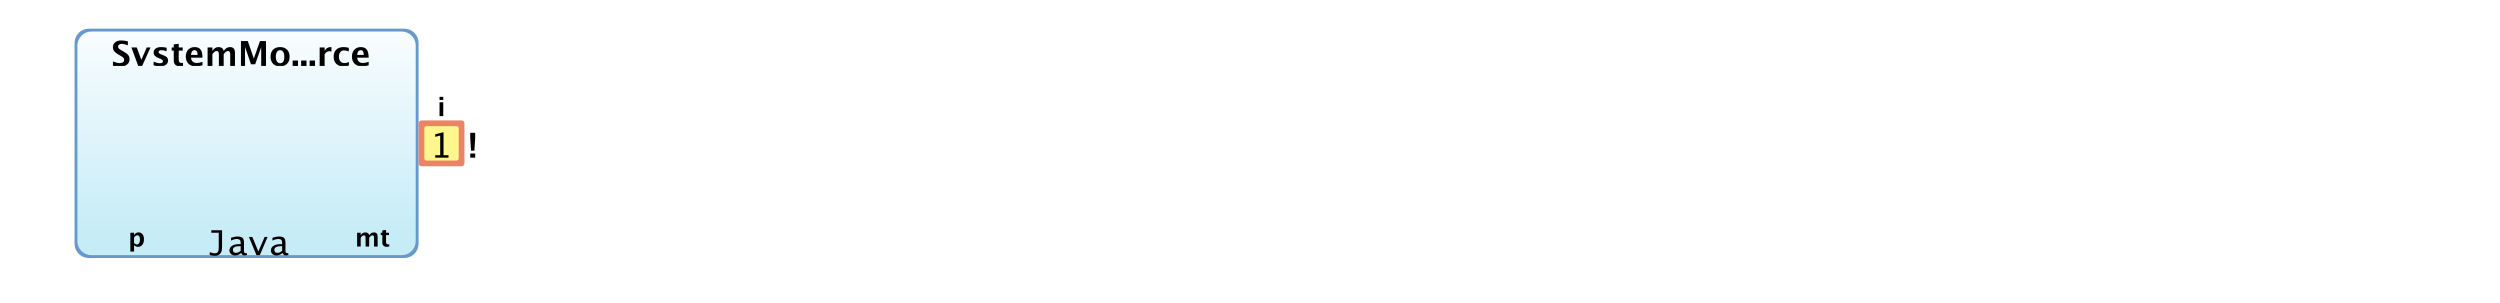
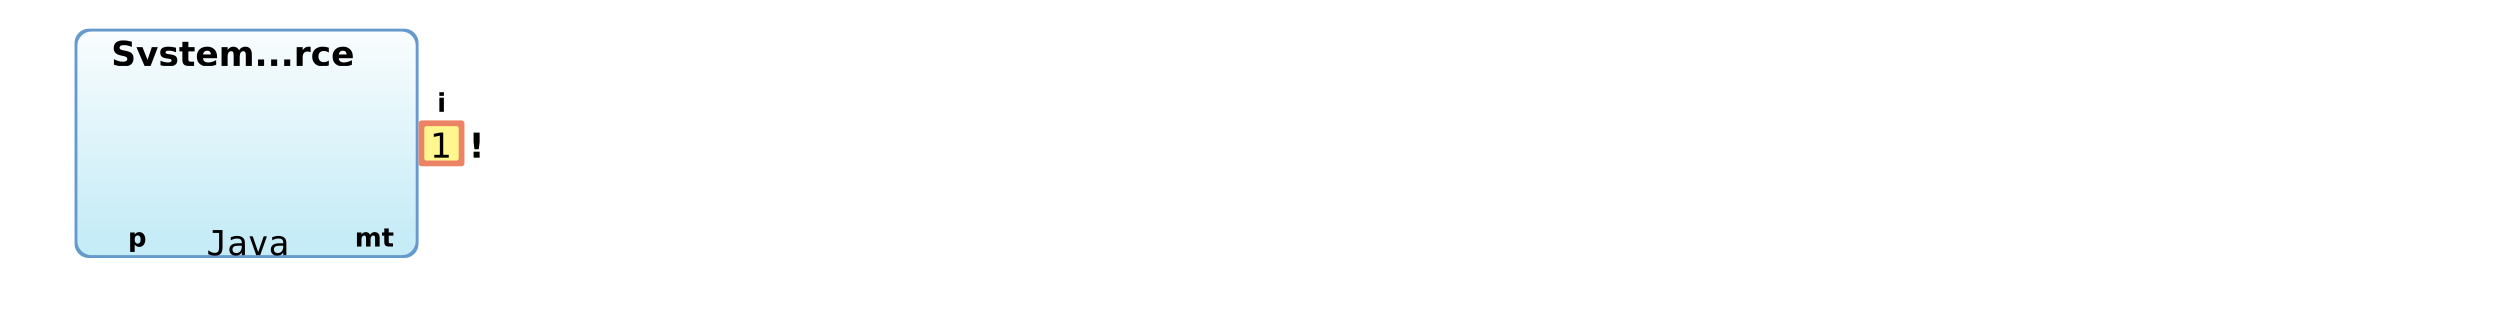
<svg xmlns="http://www.w3.org/2000/svg" style="fill-opacity:1; color-rendering:auto; color-interpolation:auto; text-rendering:auto; stroke:black; stroke-linecap:square; stroke-miterlimit:10; shape-rendering:auto; stroke-opacity:1; fill:black; stroke-dasharray:none; font-weight:normal; stroke-width:1; font-family:'Dialog'; font-style:normal; stroke-linejoin:miter; font-size:12; stroke-dashoffset:0; image-rendering:auto;">
  <defs id="genericDefs" />
  <g>
    <defs id="defs1">
      <linearGradient x1="26" gradientUnits="userSpaceOnUse" x2="26" y1="10" y2="82" id="linearGradient1" spreadMethod="pad">
        <stop style="stop-opacity:1; stop-color:rgb(250,253,254);" offset="0%" />
        <stop style="stop-opacity:1; stop-color:rgb(198,236,247);" offset="100%" />
      </linearGradient>
      <clipPath clipPathUnits="userSpaceOnUse" id="clipPath1">
        <path d="M38.8 11 L133.2 11 L133.2 23 L38.8 23 L38.8 11 Z" />
      </clipPath>
    </defs>
    <g style="fill:rgb(0,0,0); fill-opacity:0; stroke-opacity:0; stroke:rgb(0,0,0);">
      <rect x="0" width="872" height="100" y="0" style="stroke:none;" />
    </g>
    <g style="fill:rgb(102,153,204); stroke:rgb(102,153,204);">
      <rect x="26" y="10" width="120" style="stroke:none;" rx="5" ry="5" height="80" />
      <rect x="27" y="11" width="118" style="fill:url(#linearGradient1); stroke:none;" rx="4.875" ry="4.875" height="78" />
    </g>
    <g style="font-family:sans-serif; font-weight:bold;">
-       <path d="M39.394 22.922 L39.394 21.438 Q40.8 22.016 41.8 22.016 Q42.487 22.016 42.894 21.711 Q43.3 21.406 43.3 20.859 Q43.3 20.438 43.042 20.148 Q42.784 19.859 42.081 19.469 L41.503 19.141 Q40.347 18.484 39.862 17.883 Q39.378 17.281 39.378 16.484 Q39.378 15.406 40.167 14.758 Q40.956 14.109 42.253 14.109 Q43.284 14.109 44.597 14.406 L44.597 15.797 Q43.253 15.297 42.487 15.297 Q41.894 15.297 41.534 15.562 Q41.175 15.828 41.175 16.266 Q41.175 16.625 41.425 16.891 Q41.675 17.156 42.362 17.562 L42.987 17.906 Q44.237 18.609 44.714 19.195 Q45.191 19.781 45.191 20.641 Q45.191 21.844 44.292 22.531 Q43.394 23.219 41.831 23.219 Q40.784 23.219 39.394 22.922 ZM46.765 25.312 L48.218 23 L45.843 16.562 L47.702 16.562 L49.296 20.859 L51.187 16.562 L52.499 16.562 L48.531 25.312 L46.765 25.312 ZM53.573 22.797 L53.573 21.516 Q54.855 22.062 55.777 22.062 Q56.839 22.062 56.839 21.328 Q56.839 20.859 55.964 20.516 L55.37 20.281 Q54.417 19.891 54.003 19.445 Q53.589 19 53.589 18.344 Q53.589 17.438 54.292 16.93 Q54.995 16.422 56.245 16.422 Q57.027 16.422 58.12 16.641 L58.12 17.859 Q57.073 17.5 56.386 17.5 Q55.308 17.5 55.308 18.172 Q55.308 18.609 56.105 18.922 L56.605 19.109 Q57.745 19.531 58.183 19.977 Q58.62 20.422 58.62 21.109 Q58.62 22.016 57.87 22.578 Q57.12 23.141 55.917 23.141 Q54.745 23.141 53.573 22.797 ZM63.843 22.969 Q63.218 23.141 62.859 23.141 Q60.609 23.141 60.609 21.031 L60.609 17.656 L59.89 17.656 L59.89 16.562 L60.609 16.562 L60.609 15.484 L62.343 15.281 L62.343 16.562 L63.718 16.562 L63.718 17.656 L62.343 17.656 L62.343 20.812 Q62.343 21.984 63.312 21.984 Q63.531 21.984 63.843 21.906 L63.843 22.969 ZM70.628 22.781 Q69.394 23.141 68.284 23.141 Q66.675 23.141 65.737 22.227 Q64.8 21.312 64.8 19.734 Q64.8 18.234 65.652 17.328 Q66.503 16.422 67.909 16.422 Q69.316 16.422 69.972 17.312 Q70.628 18.203 70.628 20.125 L66.628 20.125 Q66.816 21.969 68.659 21.969 Q69.534 21.969 70.628 21.562 L70.628 22.781 ZM66.612 19.156 L68.925 19.156 Q68.925 17.5 67.862 17.5 Q66.784 17.5 66.612 19.156 ZM72.409 23 L72.409 16.562 L74.081 16.562 L74.081 17.781 Q74.847 16.422 76.253 16.422 Q76.972 16.422 77.441 16.781 Q77.909 17.141 78.019 17.781 Q78.925 16.422 80.191 16.422 Q81.956 16.422 81.956 18.359 L81.956 23 L80.3 23 L80.3 18.938 Q80.3 17.797 79.534 17.797 Q78.753 17.797 78.019 18.922 L78.019 23 L76.347 23 L76.347 18.938 Q76.347 17.781 75.581 17.781 Q74.816 17.781 74.081 18.922 L74.081 23 L72.409 23 ZM84.046 23 L84.046 14.328 L86.437 14.328 L88.531 20.422 L90.687 14.328 L92.781 14.328 L92.781 23 L91.109 23 L91.109 16.453 L88.999 22.422 L87.546 22.422 L85.468 16.359 L85.468 23 L84.046 23 ZM97.642 23.141 Q96.142 23.141 95.251 22.234 Q94.361 21.328 94.361 19.781 Q94.361 18.219 95.259 17.32 Q96.157 16.422 97.689 16.422 Q99.236 16.422 100.126 17.32 Q101.017 18.219 101.017 19.766 Q101.017 21.359 100.118 22.25 Q99.22 23.141 97.642 23.141 ZM97.673 22.062 Q99.173 22.062 99.173 19.766 Q99.173 18.719 98.775 18.109 Q98.376 17.5 97.689 17.5 Q97.001 17.5 96.603 18.109 Q96.204 18.719 96.204 19.781 Q96.204 20.828 96.603 21.445 Q97.001 22.062 97.673 22.062 ZM102.072 23 L102.072 21.125 L103.947 21.125 L103.947 23 L102.072 23 ZM105.036 23 L105.036 21.125 L106.911 21.125 L106.911 23 L105.036 23 ZM108.001 23 L108.001 21.125 L109.876 21.125 L109.876 23 L108.001 23 ZM111.497 23 L111.497 16.562 L113.232 16.562 L113.232 17.781 Q113.919 16.422 115.294 16.422 Q115.45 16.422 115.607 16.453 L115.607 18 Q115.247 17.859 114.919 17.859 Q113.888 17.859 113.232 18.922 L113.232 23 L111.497 23 ZM121.702 22.859 Q120.624 23.141 119.702 23.141 Q118.171 23.141 117.273 22.234 Q116.374 21.328 116.374 19.781 Q116.374 18.203 117.296 17.312 Q118.218 16.422 119.843 16.422 Q120.624 16.422 121.656 16.672 L121.656 17.922 Q120.593 17.578 119.952 17.578 Q119.171 17.578 118.695 18.18 Q118.218 18.781 118.218 19.766 Q118.218 20.781 118.734 21.391 Q119.249 22 120.093 22 Q120.874 22 121.702 21.656 L121.702 22.859 ZM128.589 22.781 Q127.355 23.141 126.245 23.141 Q124.636 23.141 123.698 22.227 Q122.761 21.312 122.761 19.734 Q122.761 18.234 123.612 17.328 Q124.464 16.422 125.87 16.422 Q127.277 16.422 127.933 17.312 Q128.589 18.203 128.589 20.125 L124.589 20.125 Q124.777 21.969 126.62 21.969 Q127.495 21.969 128.589 21.562 L128.589 22.781 ZM124.573 19.156 L126.886 19.156 Q126.886 17.5 125.823 17.5 Q124.745 17.5 124.573 19.156 Z" style="stroke:none; clip-path:url(#clipPath1);" />
+       <path d="M45.987 14.531 L45.987 16.375 Q45.269 16.062 44.581 15.898 Q43.894 15.734 43.284 15.734 Q42.487 15.734 42.097 15.953 Q41.706 16.172 41.706 16.641 Q41.706 17 41.964 17.195 Q42.222 17.391 42.909 17.531 L43.878 17.719 Q45.331 18.016 45.948 18.609 Q46.566 19.203 46.566 20.312 Q46.566 21.75 45.706 22.461 Q44.847 23.172 43.081 23.172 Q42.253 23.172 41.417 23.016 Q40.581 22.859 39.737 22.547 L39.737 20.641 Q40.581 21.078 41.362 21.305 Q42.144 21.531 42.862 21.531 Q43.612 21.531 44.003 21.289 Q44.394 21.047 44.394 20.578 Q44.394 20.172 44.128 19.953 Q43.862 19.734 43.066 19.547 L42.191 19.359 Q40.878 19.078 40.269 18.461 Q39.659 17.844 39.659 16.812 Q39.659 15.5 40.503 14.797 Q41.347 14.094 42.925 14.094 Q43.659 14.094 44.417 14.203 Q45.175 14.312 45.987 14.531 ZM47.583 16.438 L49.693 16.438 L51.458 20.891 L52.958 16.438 L55.052 16.438 L52.286 23.625 Q51.88 24.719 51.325 25.156 Q50.771 25.594 49.864 25.594 L48.646 25.594 L48.646 24.219 L49.302 24.219 Q49.833 24.219 50.075 24.047 Q50.318 23.875 50.458 23.438 L50.521 23.25 L47.583 16.438 ZM61.406 16.641 L61.406 18.234 Q60.734 17.953 60.101 17.812 Q59.468 17.672 58.921 17.672 Q58.312 17.672 58.023 17.82 Q57.734 17.969 57.734 18.281 Q57.734 18.531 57.952 18.664 Q58.171 18.797 58.749 18.875 L59.109 18.922 Q60.734 19.125 61.288 19.594 Q61.843 20.062 61.843 21.062 Q61.843 22.109 61.069 22.641 Q60.296 23.172 58.765 23.172 Q58.109 23.172 57.413 23.07 Q56.718 22.969 55.984 22.766 L55.984 21.172 Q56.609 21.469 57.273 21.625 Q57.937 21.781 58.609 21.781 Q59.234 21.781 59.538 21.609 Q59.843 21.438 59.843 21.094 Q59.843 20.812 59.632 20.68 Q59.421 20.547 58.781 20.469 L58.406 20.422 Q57.015 20.25 56.452 19.773 Q55.89 19.297 55.89 18.328 Q55.89 17.281 56.601 16.781 Q57.312 16.281 58.796 16.281 Q59.374 16.281 60.015 16.367 Q60.656 16.453 61.406 16.641 ZM65.704 14.578 L65.704 16.438 L67.876 16.438 L67.876 17.938 L65.704 17.938 L65.704 20.719 Q65.704 21.172 65.884 21.336 Q66.064 21.5 66.611 21.5 L67.689 21.5 L67.689 23 L65.892 23 Q64.642 23 64.126 22.484 Q63.611 21.969 63.611 20.719 L63.611 17.938 L62.564 17.938 L62.564 16.438 L63.611 16.438 L63.611 14.578 L65.704 14.578 ZM75.706 19.703 L75.706 20.297 L70.8 20.297 Q70.878 21.031 71.331 21.406 Q71.784 21.781 72.612 21.781 Q73.269 21.781 73.964 21.578 Q74.659 21.375 75.394 20.984 L75.394 22.594 Q74.644 22.875 73.902 23.023 Q73.159 23.172 72.409 23.172 Q70.628 23.172 69.644 22.266 Q68.659 21.359 68.659 19.719 Q68.659 18.125 69.628 17.203 Q70.597 16.281 72.3 16.281 Q73.847 16.281 74.777 17.211 Q75.706 18.141 75.706 19.703 ZM73.55 19 Q73.55 18.406 73.198 18.039 Q72.847 17.672 72.284 17.672 Q71.675 17.672 71.292 18.016 Q70.909 18.359 70.816 19 L73.55 19 ZM83.376 17.531 Q83.767 16.922 84.314 16.602 Q84.861 16.281 85.517 16.281 Q86.657 16.281 87.251 16.977 Q87.845 17.672 87.845 19 L87.845 23 L85.736 23 L85.736 19.578 Q85.736 19.5 85.736 19.422 Q85.736 19.344 85.736 19.188 Q85.736 18.484 85.532 18.172 Q85.329 17.859 84.876 17.859 Q84.282 17.859 83.954 18.352 Q83.626 18.844 83.611 19.781 L83.611 23 L81.501 23 L81.501 19.578 Q81.501 18.484 81.314 18.172 Q81.126 17.859 80.642 17.859 Q80.048 17.859 79.72 18.352 Q79.392 18.844 79.392 19.766 L79.392 23 L77.282 23 L77.282 16.438 L79.392 16.438 L79.392 17.391 Q79.782 16.844 80.282 16.562 Q80.782 16.281 81.376 16.281 Q82.064 16.281 82.587 16.609 Q83.111 16.938 83.376 17.531 ZM90.005 20.734 L92.115 20.734 L92.115 23 L90.005 23 L90.005 20.734 ZM94.564 20.734 L96.673 20.734 L96.673 23 L94.564 23 L94.564 20.734 ZM99.122 20.734 L101.232 20.734 L101.232 23 L99.122 23 L99.122 20.734 ZM108.353 18.219 Q108.072 18.094 107.798 18.031 Q107.525 17.969 107.243 17.969 Q106.447 17.969 106.009 18.492 Q105.572 19.016 105.572 19.969 L105.572 23 L103.478 23 L103.478 16.438 L105.572 16.438 L105.572 17.516 Q105.978 16.875 106.501 16.578 Q107.025 16.281 107.759 16.281 Q107.853 16.281 107.978 16.289 Q108.103 16.297 108.337 16.328 L108.353 18.219 ZM114.693 16.641 L114.693 18.359 Q114.271 18.062 113.833 17.922 Q113.396 17.781 112.943 17.781 Q112.068 17.781 111.575 18.289 Q111.083 18.797 111.083 19.719 Q111.083 20.641 111.575 21.156 Q112.068 21.672 112.943 21.672 Q113.427 21.672 113.872 21.523 Q114.318 21.375 114.693 21.094 L114.693 22.812 Q114.193 22.984 113.693 23.078 Q113.193 23.172 112.677 23.172 Q110.896 23.172 109.896 22.258 Q108.896 21.344 108.896 19.719 Q108.896 18.094 109.896 17.188 Q110.896 16.281 112.677 16.281 Q113.193 16.281 113.693 16.367 Q114.193 16.453 114.693 16.641 ZM123.056 19.703 L123.056 20.297 L118.15 20.297 Q118.228 21.031 118.681 21.406 Q119.134 21.781 119.962 21.781 Q120.618 21.781 121.314 21.578 Q122.009 21.375 122.743 20.984 L122.743 22.594 Q121.993 22.875 121.251 23.023 Q120.509 23.172 119.759 23.172 Q117.978 23.172 116.993 22.266 Q116.009 21.359 116.009 19.719 Q116.009 18.125 116.978 17.203 Q117.947 16.281 119.65 16.281 Q121.197 16.281 122.126 17.211 Q123.056 18.141 123.056 19.703 ZM120.9 19 Q120.9 18.406 120.548 18.039 Q120.197 17.672 119.634 17.672 Q119.025 17.672 118.642 18.016 Q118.259 18.359 118.165 19 L120.9 19 Z" style="stroke:none; clip-path:url(#clipPath1);" />
    </g>
    <rect width="94.4" x="38.8" height="12.0" id="sdt0" y="11.0" style="stroke-opacity:0; fill-opacity:0;" />
    <g style="font-family:'Monospaced';">
-       <path style="stroke:none;" d="M73.156 88.938 L73.156 87.953 L73.547 88.078 Q74.344 88.344 74.828 88.344 Q75.641 88.344 75.969 87.914 Q76.297 87.484 76.297 86.406 L76.297 81.188 L73.703 81.188 L73.703 80.328 L77.453 80.328 L77.453 85.797 Q77.453 86.938 77.32 87.492 Q77.188 88.047 76.812 88.469 Q76.141 89.219 74.906 89.219 Q74.234 89.219 73.156 88.938 ZM84.121 88.234 Q83.074 89.109 82.027 89.109 Q81.152 89.109 80.59 88.609 Q80.027 88.109 80.027 87.359 Q80.027 86.359 80.91 85.758 Q81.793 85.156 83.231 85.156 L83.949 85.156 L83.949 84.609 Q83.949 83.984 83.621 83.672 Q83.293 83.359 82.652 83.359 Q81.652 83.359 80.574 83.922 L80.574 82.938 Q81.809 82.5 82.902 82.5 Q84.106 82.5 84.606 82.984 Q85.106 83.469 85.106 84.641 L85.106 87.297 Q85.106 87.875 85.231 88.086 Q85.356 88.297 85.684 88.297 Q85.793 88.297 86.059 88.234 L86.152 88.922 Q85.574 89.109 85.277 89.109 Q84.84 89.109 84.559 88.891 Q84.277 88.672 84.121 88.234 ZM83.949 87.484 L83.949 85.875 L83.59 85.875 Q82.402 85.875 81.816 86.195 Q81.231 86.516 81.231 87.156 Q81.231 87.672 81.504 87.93 Q81.777 88.188 82.34 88.188 Q83.09 88.188 83.949 87.484 ZM89.461 89 L86.82 82.641 L88.008 82.641 L90.117 87.734 L92.305 82.641 L93.336 82.641 L90.617 89 L89.461 89 ZM98.582 88.234 Q97.535 89.109 96.488 89.109 Q95.613 89.109 95.051 88.609 Q94.488 88.109 94.488 87.359 Q94.488 86.359 95.371 85.758 Q96.254 85.156 97.691 85.156 L98.41 85.156 L98.41 84.609 Q98.41 83.984 98.082 83.672 Q97.754 83.359 97.113 83.359 Q96.113 83.359 95.035 83.922 L95.035 82.938 Q96.269 82.5 97.363 82.5 Q98.566 82.5 99.066 82.984 Q99.566 83.469 99.566 84.641 L99.566 87.297 Q99.566 87.875 99.691 88.086 Q99.816 88.297 100.144 88.297 Q100.254 88.297 100.519 88.234 L100.613 88.922 Q100.035 89.109 99.738 89.109 Q99.301 89.109 99.019 88.891 Q98.738 88.672 98.582 88.234 ZM98.41 87.484 L98.41 85.875 L98.051 85.875 Q96.863 85.875 96.277 86.195 Q95.691 86.516 95.691 87.156 Q95.691 87.672 95.965 87.93 Q96.238 88.188 96.801 88.188 Q97.551 88.188 98.41 87.484 Z" />
-       <path style="stroke:none;" d="M124.562 86 L124.562 81.172 L125.812 81.172 L125.812 82.078 Q126.375 81.062 127.438 81.062 Q127.984 81.062 128.336 81.328 Q128.688 81.594 128.766 82.078 Q129.438 81.062 130.406 81.062 Q131.719 81.062 131.719 82.531 L131.719 86 L130.469 86 L130.469 82.953 Q130.469 82.094 129.906 82.094 Q129.312 82.094 128.766 82.938 L128.766 86 L127.516 86 L127.516 82.953 Q127.516 82.094 126.938 82.094 Q126.359 82.094 125.812 82.938 L125.812 86 L124.562 86 ZM135.774 85.969 Q135.306 86.109 135.04 86.109 Q133.352 86.109 133.352 84.531 L133.352 81.984 L132.806 81.984 L132.806 81.172 L133.352 81.172 L133.352 80.359 L134.649 80.219 L134.649 81.172 L135.681 81.172 L135.681 81.984 L134.649 81.984 L134.649 84.359 Q134.649 85.25 135.384 85.25 Q135.54 85.25 135.774 85.188 L135.774 85.969 Z" />
+       <path style="stroke:none;" d="M72.641 88.641 L72.641 87.266 Q73.172 87.734 73.742 87.969 Q74.312 88.203 74.922 88.203 Q75.75 88.203 76.086 87.766 Q76.422 87.328 76.422 86.141 L76.422 81.25 L74.188 81.25 L74.188 80.25 L77.609 80.25 L77.609 86.141 Q77.609 87.797 76.984 88.484 Q76.359 89.172 74.922 89.172 Q74.359 89.172 73.805 89.039 Q73.25 88.906 72.641 88.641 ZM83.334 85.703 L82.975 85.703 Q82.037 85.703 81.561 86.031 Q81.084 86.359 81.084 87.016 Q81.084 87.609 81.443 87.938 Q81.803 88.266 82.428 88.266 Q83.318 88.266 83.826 87.648 Q84.334 87.031 84.35 85.938 L84.35 85.703 L83.334 85.703 ZM85.428 85.25 L85.428 89 L84.35 89 L84.35 88.031 Q84.006 88.609 83.482 88.891 Q82.959 89.172 82.209 89.172 Q81.193 89.172 80.6 88.602 Q80.006 88.031 80.006 87.094 Q80.006 86 80.74 85.43 Q81.475 84.859 82.897 84.859 L84.35 84.859 L84.35 84.688 Q84.334 83.906 83.943 83.547 Q83.553 83.188 82.693 83.188 Q82.147 83.188 81.584 83.352 Q81.022 83.516 80.49 83.812 L80.49 82.734 Q81.084 82.5 81.631 82.391 Q82.178 82.281 82.693 82.281 Q83.506 82.281 84.084 82.523 Q84.662 82.766 85.022 83.234 Q85.24 83.531 85.334 83.961 Q85.428 84.391 85.428 85.25 ZM87.043 82.438 L88.152 82.438 L90.059 87.938 L91.965 82.438 L93.09 82.438 L90.762 89 L89.371 89 L87.043 82.438 ZM97.783 85.703 L97.424 85.703 Q96.486 85.703 96.01 86.031 Q95.533 86.359 95.533 87.016 Q95.533 87.609 95.893 87.938 Q96.252 88.266 96.877 88.266 Q97.768 88.266 98.275 87.648 Q98.783 87.031 98.799 85.938 L98.799 85.703 L97.783 85.703 ZM99.877 85.25 L99.877 89 L98.799 89 L98.799 88.031 Q98.455 88.609 97.932 88.891 Q97.408 89.172 96.658 89.172 Q95.643 89.172 95.049 88.602 Q94.455 88.031 94.455 87.094 Q94.455 86 95.189 85.43 Q95.924 84.859 97.346 84.859 L98.799 84.859 L98.799 84.688 Q98.783 83.906 98.393 83.547 Q98.002 83.188 97.143 83.188 Q96.596 83.188 96.033 83.352 Q95.471 83.516 94.939 83.812 L94.939 82.734 Q95.533 82.5 96.08 82.391 Q96.627 82.281 97.143 82.281 Q97.955 82.281 98.533 82.523 Q99.111 82.766 99.471 83.234 Q99.689 83.531 99.783 83.961 Q99.877 84.391 99.877 85.25 Z" />
+       <path style="stroke:none;" d="M129.062 81.891 Q129.359 81.438 129.773 81.195 Q130.188 80.953 130.688 80.953 Q131.531 80.953 131.977 81.477 Q132.422 82 132.422 83 L132.422 86 L130.828 86 L130.828 83.438 Q130.844 83.375 130.844 83.312 Q130.844 83.25 130.844 83.141 Q130.844 82.609 130.688 82.375 Q130.531 82.141 130.188 82.141 Q129.75 82.141 129.5 82.516 Q129.25 82.891 129.25 83.578 L129.25 86 L127.672 86 L127.672 83.438 Q127.672 82.609 127.531 82.375 Q127.391 82.141 127.031 82.141 Q126.578 82.141 126.328 82.516 Q126.078 82.891 126.078 83.578 L126.078 86 L124.5 86 L124.5 81.078 L126.078 81.078 L126.078 81.797 Q126.375 81.375 126.75 81.164 Q127.125 80.953 127.578 80.953 Q128.078 80.953 128.469 81.203 Q128.859 81.453 129.062 81.891 ZM135.597 79.688 L135.597 81.078 L137.222 81.078 L137.222 82.203 L135.597 82.203 L135.597 84.297 Q135.597 84.641 135.737 84.758 Q135.878 84.875 136.284 84.875 L137.081 84.875 L137.081 86 L135.737 86 Q134.8 86 134.417 85.609 Q134.034 85.219 134.034 84.297 L134.034 82.203 L133.253 82.203 L133.253 81.078 L134.034 81.078 L134.034 79.688 L135.597 79.688 Z" />
    </g>
    <rect width="17.7" x="121.4" height="9.0" id="sdt1" y="77.0" style="stroke-opacity:0; fill-opacity:0;" />
    <g style="font-family:sans-serif; font-size:9; font-weight:bold;">
-       <path style="stroke:none;" d="M45.462 87.734 L45.462 81.172 L46.759 81.172 L46.759 82.078 Q47.259 81.062 48.337 81.062 Q49.212 81.062 49.712 81.703 Q50.212 82.344 50.212 83.453 Q50.212 84.672 49.65 85.391 Q49.087 86.109 48.134 86.109 Q47.384 86.109 46.759 85.516 L46.759 87.734 L45.462 87.734 ZM46.759 84.734 Q47.244 85.266 47.775 85.266 Q48.259 85.266 48.541 84.805 Q48.822 84.344 48.822 83.562 Q48.822 82.078 47.869 82.078 Q47.291 82.078 46.759 82.828 L46.759 84.734 Z" />
+       <path style="stroke:none;" d="M46.978 85.281 L46.978 87.875 L45.4 87.875 L45.4 81.078 L46.978 81.078 L46.978 81.797 Q47.306 81.375 47.705 81.164 Q48.103 80.953 48.603 80.953 Q49.525 80.953 50.103 81.68 Q50.681 82.406 50.681 83.547 Q50.681 84.688 50.103 85.406 Q49.525 86.125 48.603 86.125 Q48.103 86.125 47.705 85.922 Q47.306 85.719 46.978 85.281 ZM48.025 82.109 Q47.525 82.109 47.252 82.477 Q46.978 82.844 46.978 83.547 Q46.978 84.234 47.252 84.609 Q47.525 84.984 48.025 84.984 Q48.525 84.984 48.791 84.617 Q49.056 84.25 49.056 83.547 Q49.056 82.844 48.791 82.477 Q48.525 82.109 48.025 82.109 Z" />
    </g>
    <rect width="17.7" x="38.8" height="12.0" id="sdt2" y="77.0" style="stroke-opacity:0; fill-opacity:0;" />
    <g style="fill:rgb(236,131,101); font-size:9; font-weight:bold; font-family:sans-serif; stroke:rgb(236,131,101);">
      <rect x="146" y="42" width="16" style="stroke:none;" rx="1" ry="1" height="16" />
      <rect x="148" y="44" width="12" style="fill:rgb(255,247,142); stroke:none;" rx="0.75" ry="0.75" height="12" />
    </g>
    <g style="font-family:sans-serif;">
-       <path style="stroke:none;" d="M151.812 55 L151.812 54.125 L153.547 54.125 L153.547 47.281 L151.812 47.719 L151.812 46.828 L154.703 46.109 L154.703 54.125 L156.438 54.125 L156.438 55 L151.812 55 Z" />
-       <path style="stroke:none;" d="M153.312 40.5 L153.312 35.672 L154.609 35.672 L154.609 40.5 L153.312 40.5 ZM153.312 34.859 L153.312 33.781 L154.609 33.781 L154.609 34.859 L153.312 34.859 Z" />
+       <path style="stroke:none;" d="M151.484 54 L153.422 54 L153.422 47.328 L151.312 47.75 L151.312 46.672 L153.406 46.25 L154.594 46.25 L154.594 54 L156.531 54 L156.531 55 L151.484 55 L151.484 54 Z" />
+       <path style="stroke:none;" d="M153.25 34.078 L154.828 34.078 L154.828 39 L153.25 39 L153.25 34.078 ZM153.25 32.156 L154.828 32.156 L154.828 33.438 L153.25 33.438 L153.25 32.156 Z" />
    </g>
-     <rect width="16.0" x="146.0" height="11.0" id="sdt3" y="31.0" style="stroke-opacity:0; fill-opacity:0;" />
+     <rect width="16.0" x="146.0" height="12.0" id="sdt3" y="30.0" style="stroke-opacity:0; fill-opacity:0;" />
    <g style="font-family:sans-serif; font-weight:bold;">
-       <path style="stroke:none;" d="M164.016 55 L164.016 53.547 L165.75 53.547 L165.75 55 L164.016 55 ZM164.297 52.547 L164.016 48.062 L164.016 46.328 L165.75 46.328 L165.75 48.062 L165.469 52.547 L164.297 52.547 Z" />
+       <path style="stroke:none;" d="M165.188 46.25 L167.297 46.25 L167.297 49.609 L167 52.062 L165.484 52.062 L165.188 49.609 L165.188 46.25 ZM165.188 52.906 L167.297 52.906 L167.297 55 L165.188 55 L165.188 52.906 Z" />
    </g>
-     <rect width="6.0" x="162.0" height="16.0" id="sdt4" y="42.0" style="stroke-opacity:0; fill-opacity:0;" />
+     <rect width="8.0" x="162.0" height="16.0" id="sdt4" y="42.0" style="stroke-opacity:0; fill-opacity:0;" />
    <g visibility="hidden" style="stroke:none;font-style:italic;font-size:12px;font-family:'Helvetica','SansSerif';">
-       <rect x="40.8" y="1.0" width="130.26" style="fill:rgb(230,230,255);stroke:rgb(0,0,80);" rx="2.0" ry="2.0" height="17.0" />
+       <rect x="40.8" y="1.0" width="146.16" style="fill:rgb(230,230,255);stroke:rgb(0,0,80);" rx="2.0" ry="2.0" height="17.0" />
      <text x="41.8" y="14.0">SystemMonitorSource</text>
      <set attributeName="visibility" from="hidden" end="sdt0.mouseout" to="visible" begin="sdt0.mouseover" />
    </g>
    <g visibility="hidden" style="stroke:none;font-style:italic;font-size:12px;font-family:'Helvetica','SansSerif';">
-       <rect x="130.25" y="88.0" width="379.36" style="fill:rgb(230,230,255);stroke:rgb(0,0,80);" rx="2.0" ry="2.0" height="17.0" />
-       <text x="131.25" y="101.0">Operator never provides a single threaded execution context.</text>
+       <rect x="130.25" y="90.0" width="411.16" style="fill:rgb(230,230,255);stroke:rgb(0,0,80);" rx="2.0" ry="2.0" height="17.0" />
+       <text x="131.25" y="103.0">Operator never provides a single threaded execution context.</text>
      <set attributeName="visibility" from="hidden" end="sdt1.mouseout" to="visible" begin="sdt1.mouseover" />
    </g>
    <g visibility="hidden" style="stroke:none;font-style:italic;font-size:12px;font-family:'Helvetica','SansSerif';">
-       <rect x="47.65" y="73.0" width="291.38" style="fill:rgb(230,230,255);stroke:rgb(0,0,80);" rx="2.0" ry="2.0" height="32.0" />
-       <text x="48.65" y="86.0">Required: period / Optional: cpuUsage, detail, </text>
-       <text x="48.65" y="101.0">memUsage</text>
+       <rect x="47.65" y="75.0" width="307.28" style="fill:rgb(230,230,255);stroke:rgb(0,0,80);" rx="2.0" ry="2.0" height="32.0" />
+       <text x="48.65" y="88.0">Required: period / Optional: cpuUsage, detail, </text>
+       <text x="48.65" y="103.0">memUsage</text>
      <set attributeName="visibility" from="hidden" end="sdt2.mouseout" to="visible" begin="sdt2.mouseover" />
    </g>
    <g visibility="hidden" style="stroke:none;font-style:italic;font-size:12px;font-family:'Helvetica','SansSerif';">
-       <rect x="164.0" y="31.0" width="66.66" style="fill:rgb(230,230,255);stroke:rgb(0,0,80);" rx="2.0" ry="2.0" height="17.0" />
+       <rect x="164.0" y="31.0" width="70.9" style="fill:rgb(230,230,255);stroke:rgb(0,0,80);" rx="2.0" ry="2.0" height="17.0" />
      <text x="165.0" y="44.0">immutable</text>
      <set attributeName="visibility" from="hidden" end="sdt3.mouseout" to="visible" begin="sdt3.mouseover" />
    </g>
    <g visibility="hidden" style="stroke:none;font-style:italic;font-size:12px;font-family:'Helvetica','SansSerif';">
-       <rect x="170.0" y="47.0" width="221.42" style="fill:rgb(230,230,255);stroke:rgb(0,0,80);" rx="2.0" ry="2.0" height="17.0" />
-       <text x="171.0" y="60.0">This port is generating punctuations</text>
+       <rect x="172.0" y="47.0" width="241.56" style="fill:rgb(230,230,255);stroke:rgb(0,0,80);" rx="2.0" ry="2.0" height="17.0" />
+       <text x="173.0" y="60.0">This port is generating punctuations</text>
      <set attributeName="visibility" from="hidden" end="sdt4.mouseout" to="visible" begin="sdt4.mouseover" />
    </g>
  </g>
</svg>
